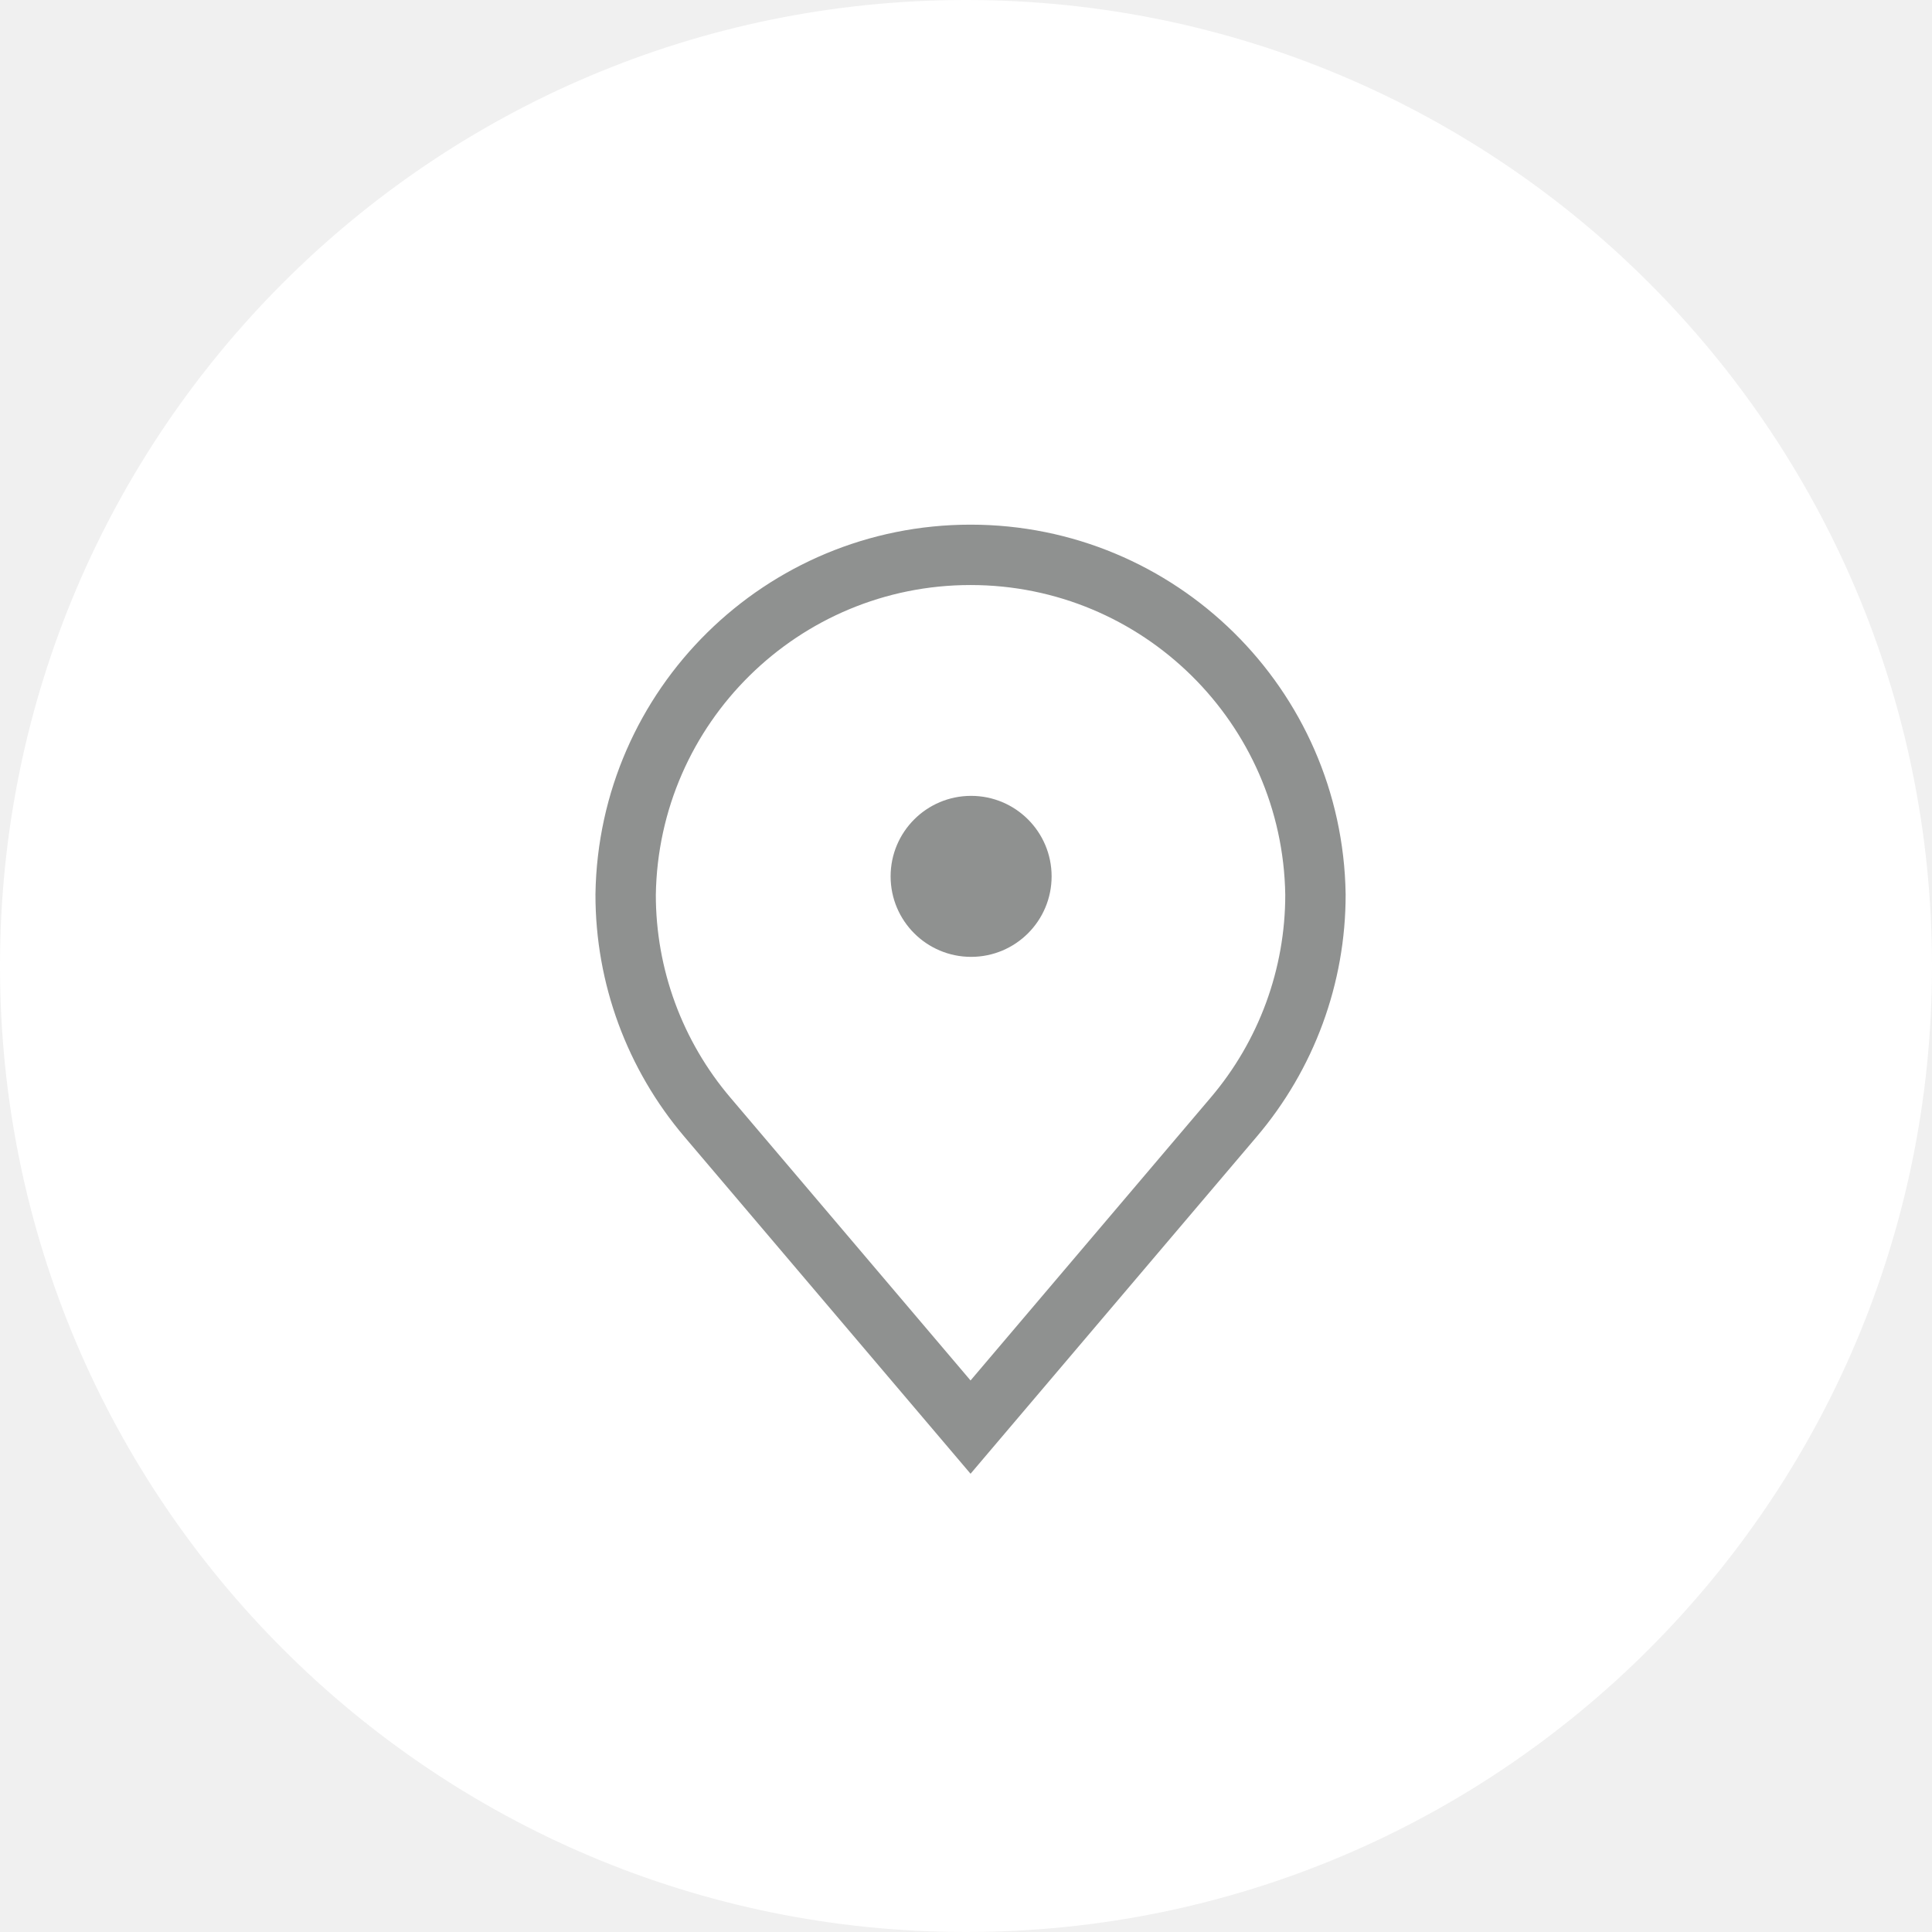
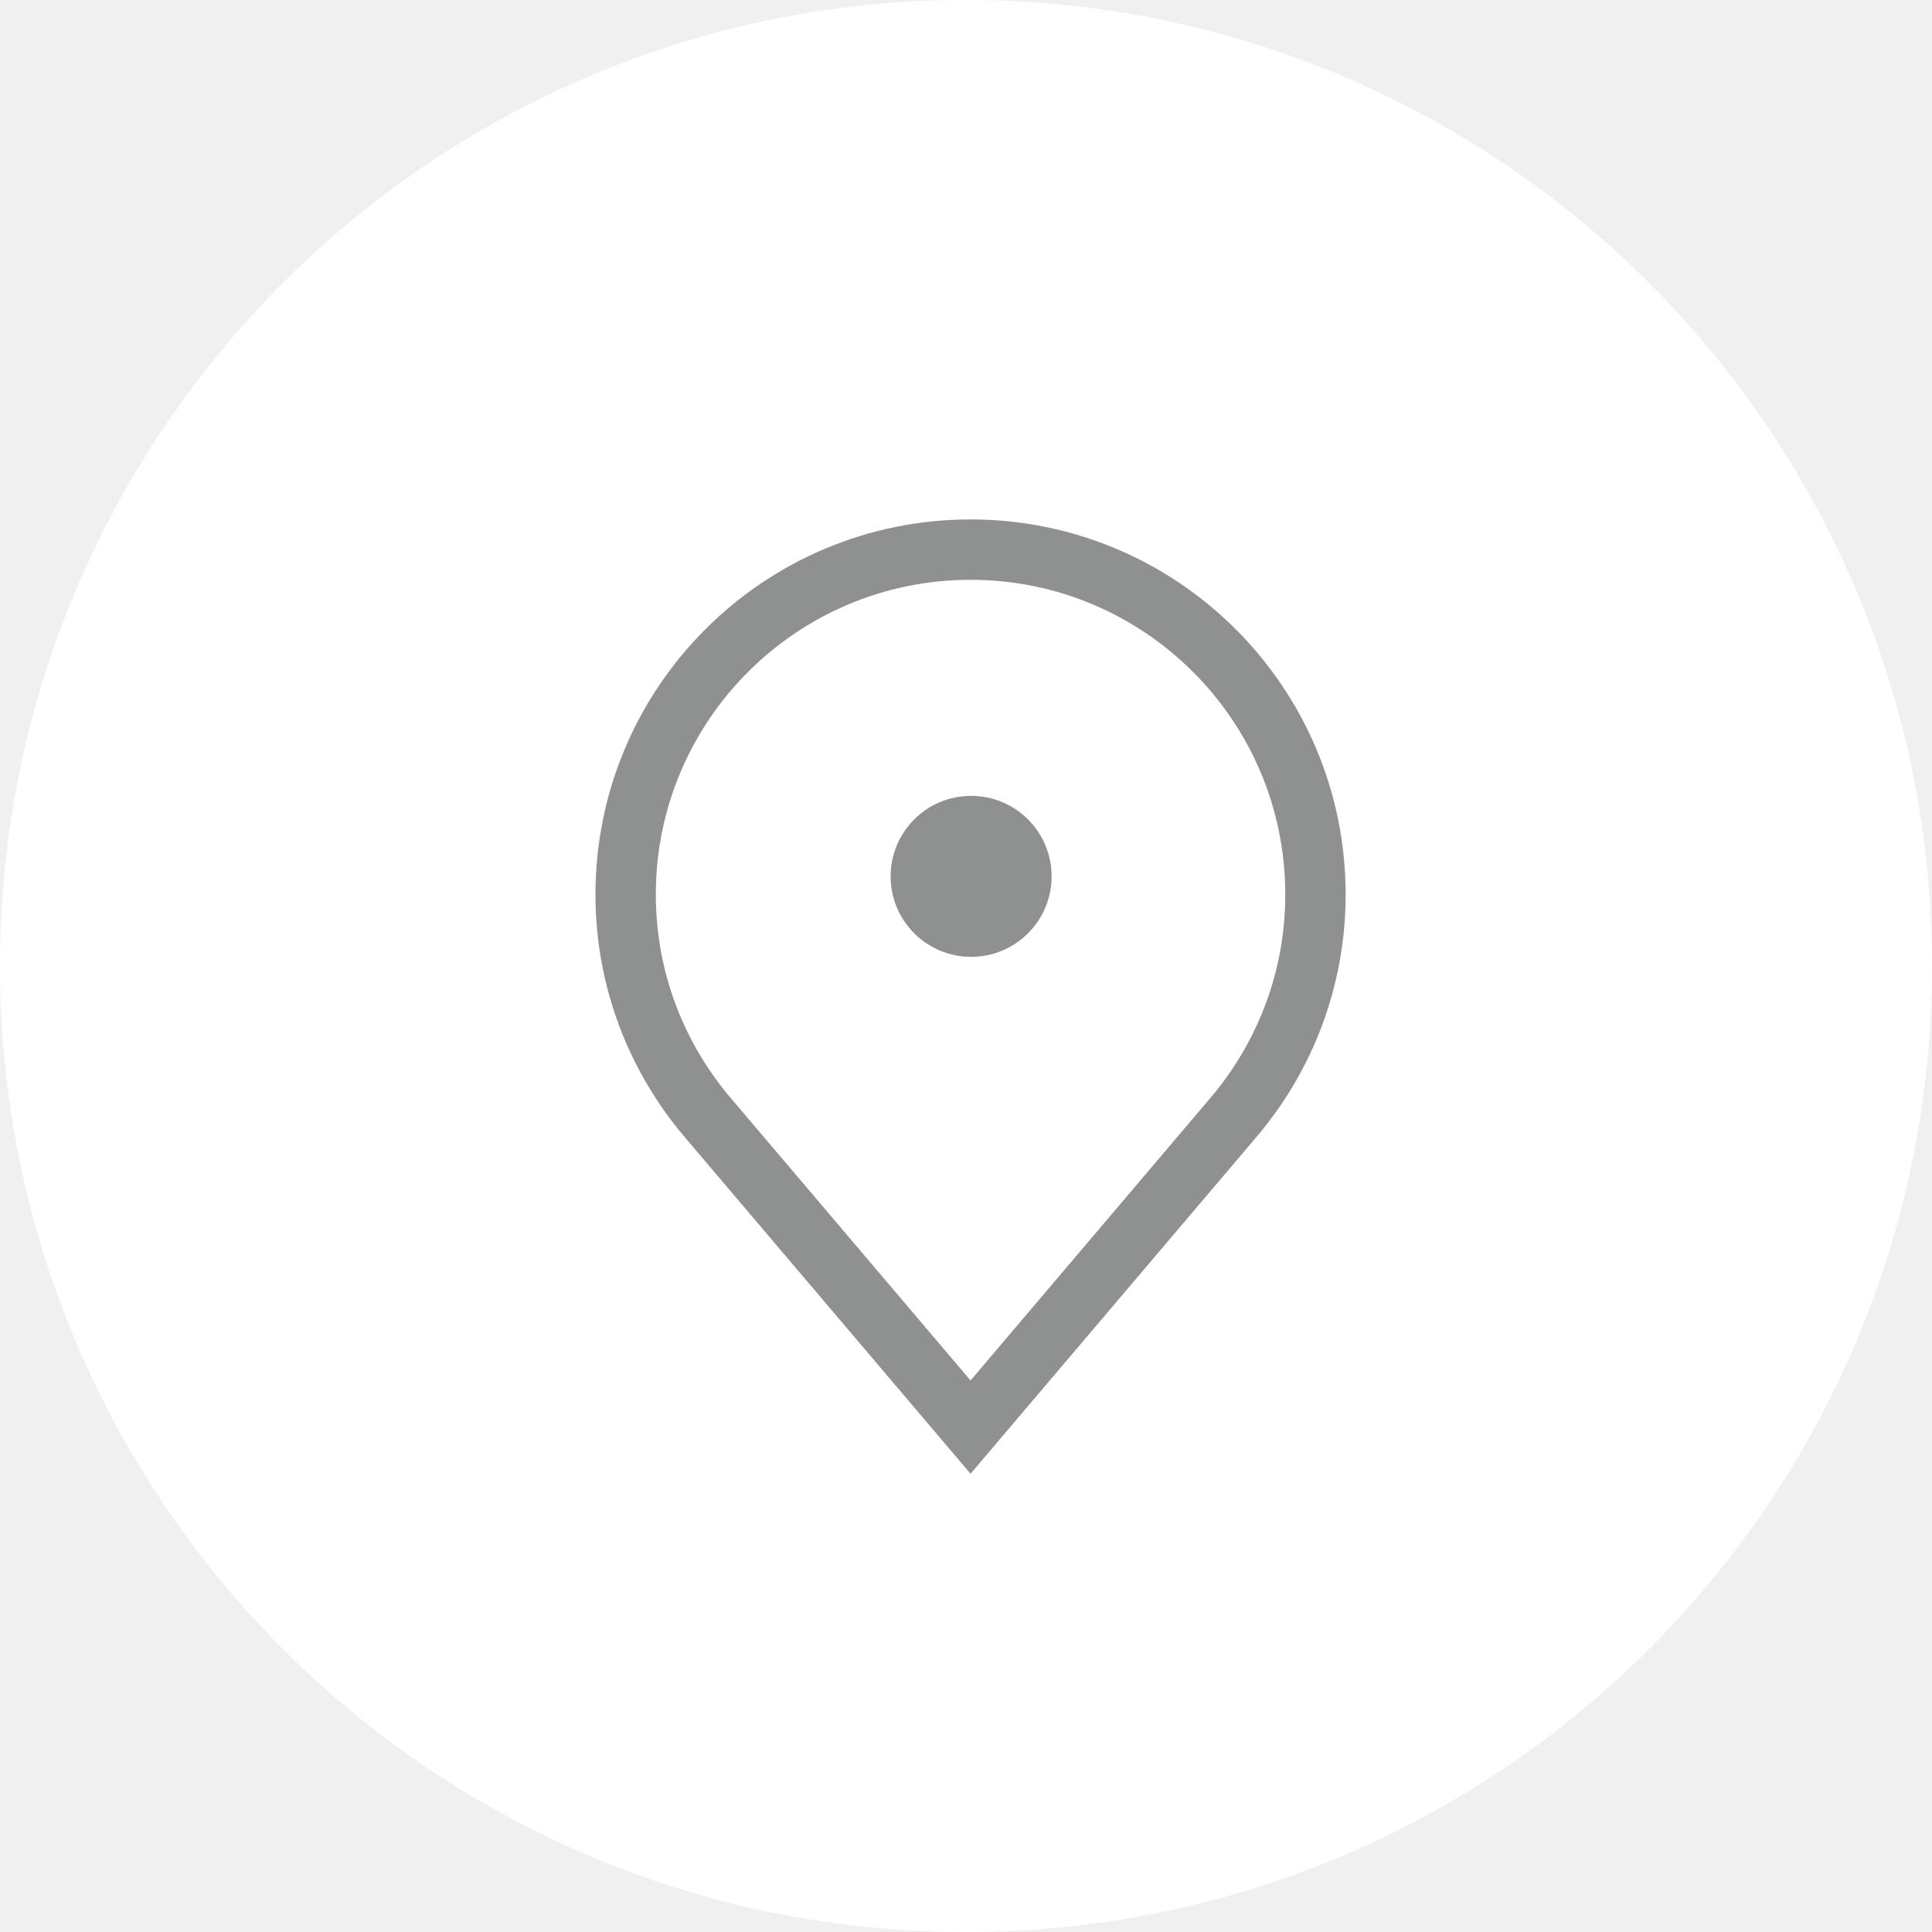
<svg xmlns="http://www.w3.org/2000/svg" width="48" height="48" viewBox="0 0 48 48" fill="none">
-   <rect width="48" height="48" rx="24" fill="#fff" />
+   <rect width="48" height="48" rx="24" fill="white" />
  <g clip-path="url(#clip0_948_896)">
-     <path d="M24.113 35.456l-6.533-7.694a8.526 8.526 0 01-2.036-5.538 8.57 8.57 0 0117.138 0v0a8.526 8.526 0 01-2.036 5.537l-6.533 7.695z" stroke="#8F9190" stroke-width="1.5" />
+     <path d="M24.113 35.456L17.58 27.762C16.311 26.266 15.544 24.337 15.544 22.224C15.544 17.492 19.381 13.655 24.113 13.655C28.846 13.655 32.682 17.492 32.682 22.224V22.224C32.682 24.336 31.915 26.266 30.646 27.761L24.113 35.456Z" stroke="#8F9190" stroke-width="1.5" />
    <circle cx="24.127" cy="21.773" r="2" fill="#8F9190" />
  </g>
  <defs>
    <clipPath id="clip0_948_896">
-       <path fill="#fff" transform="translate(12.127 12.773)" d="M0 0h24v24H0z" />
+       <rect width="24" height="24" fill="white" transform="translate(12.1265 12.7734)" />
    </clipPath>
  </defs>
</svg>
